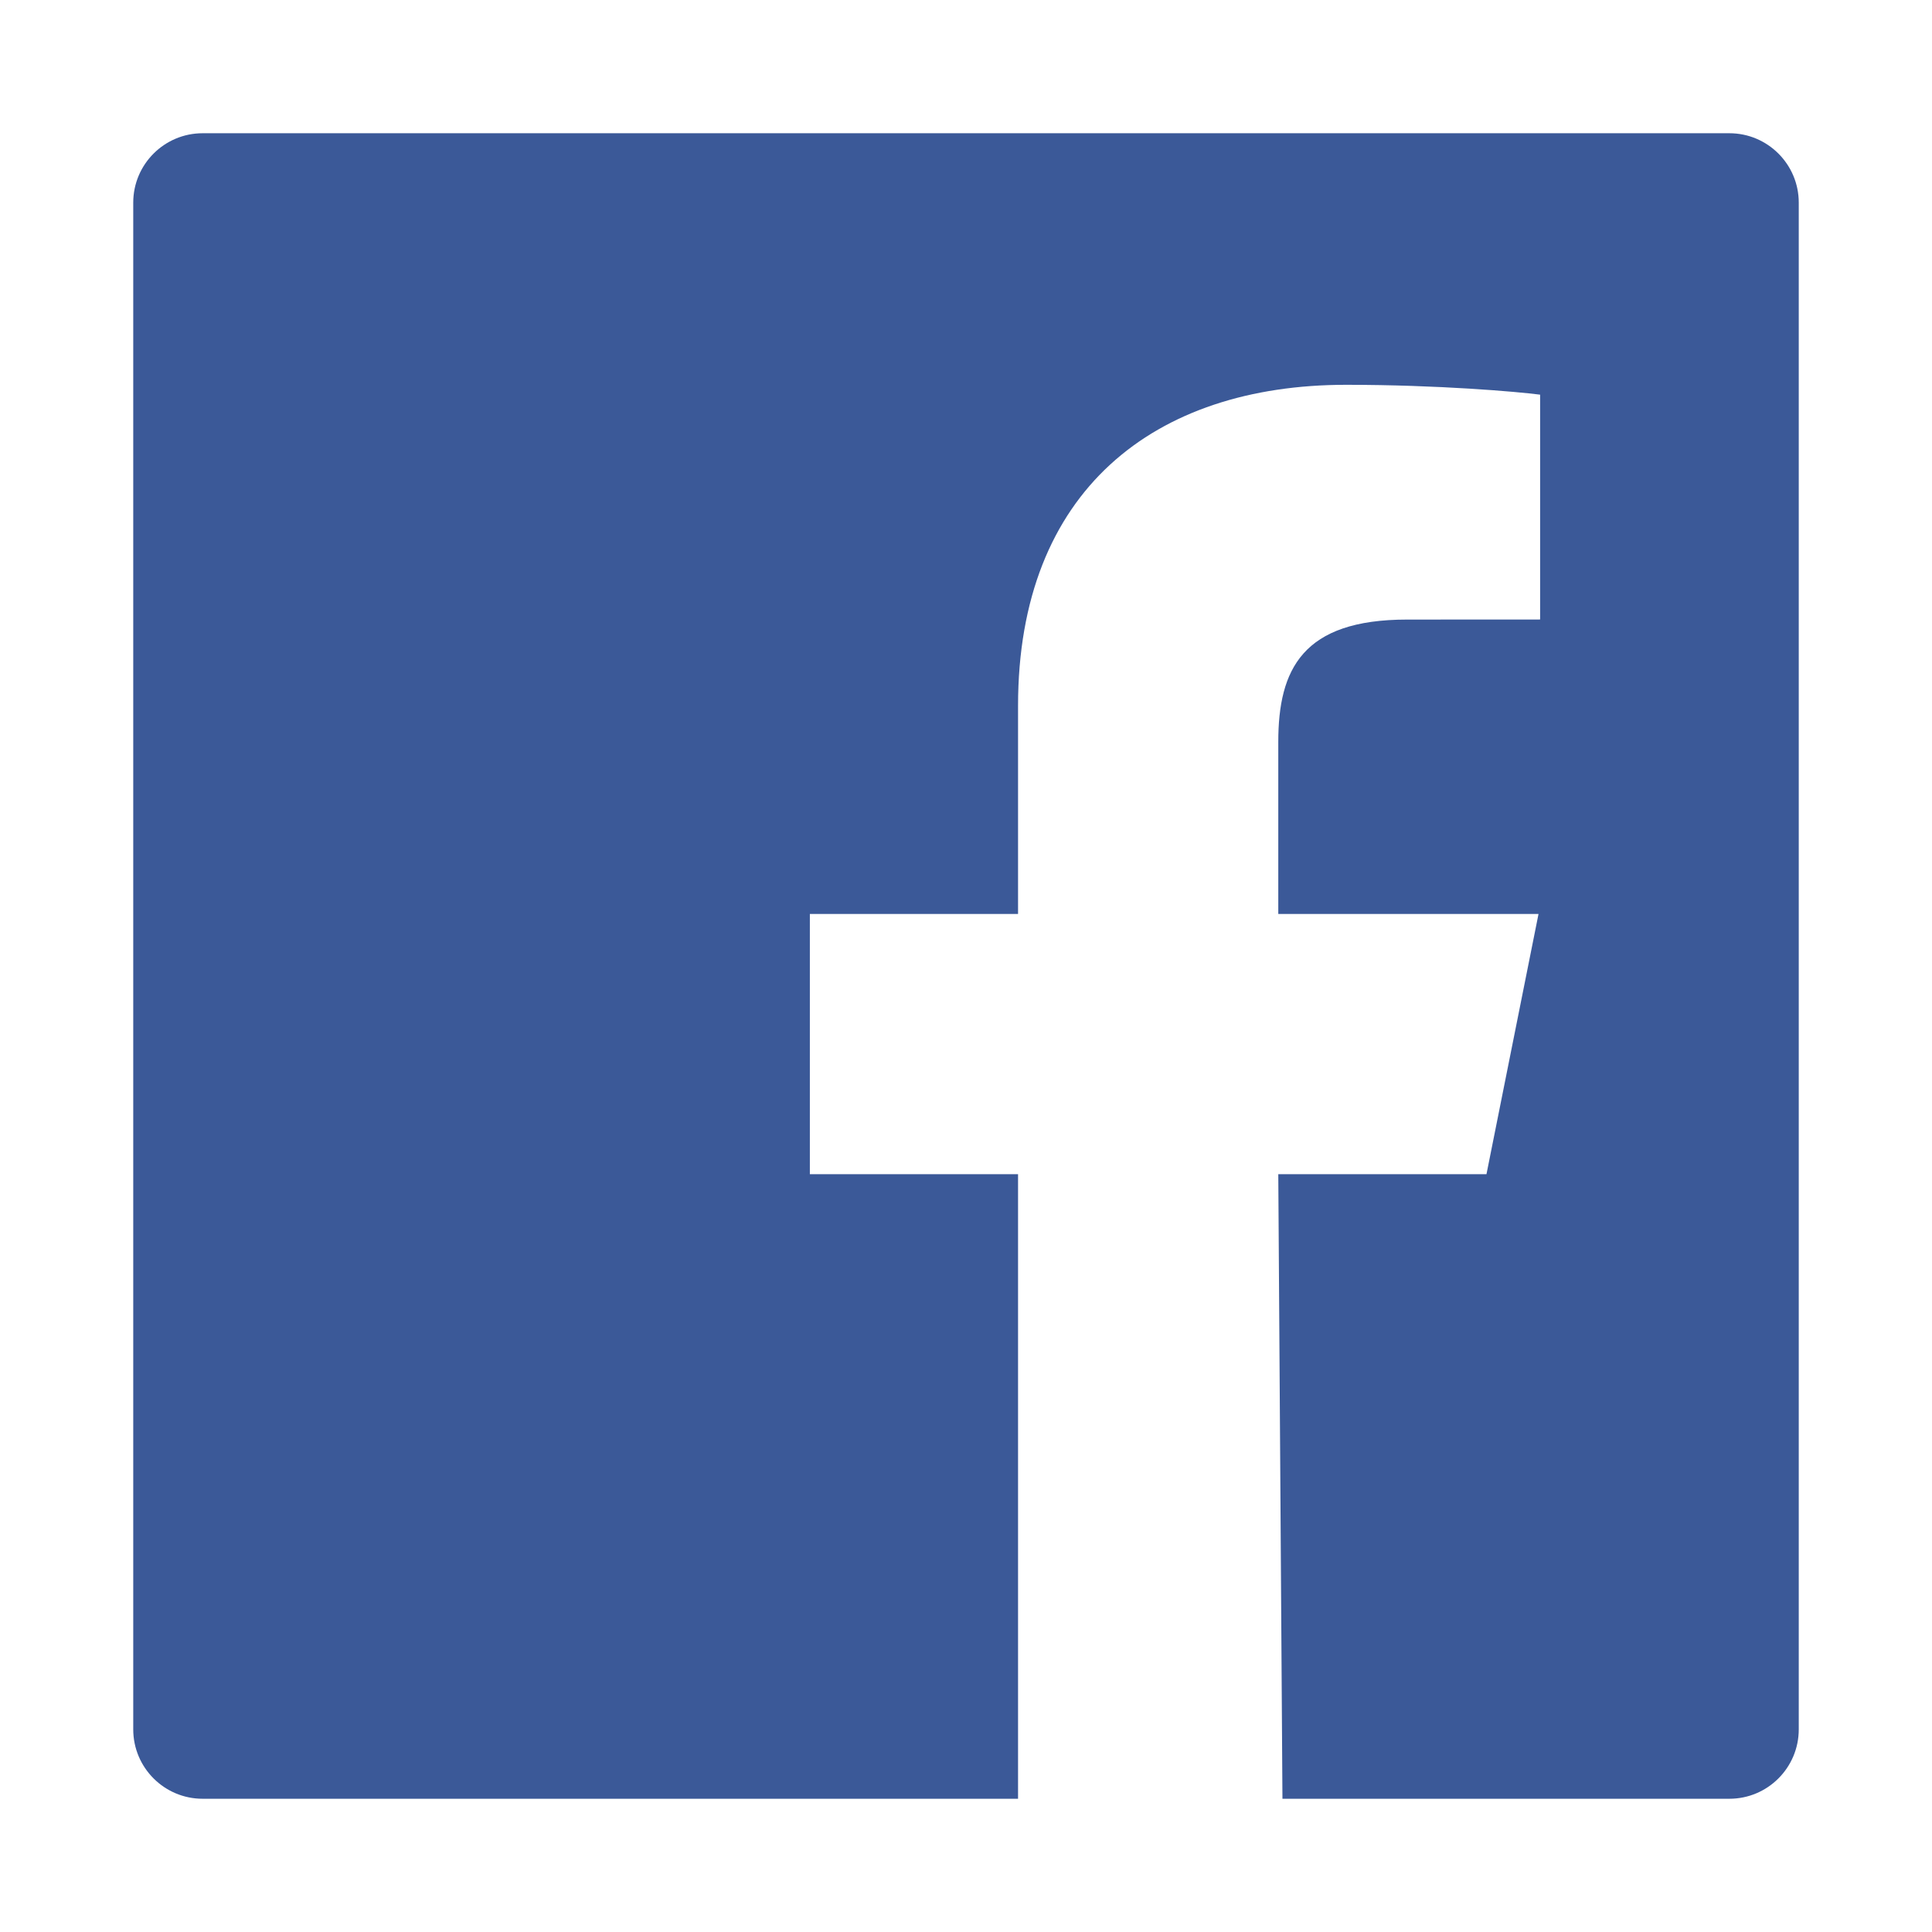
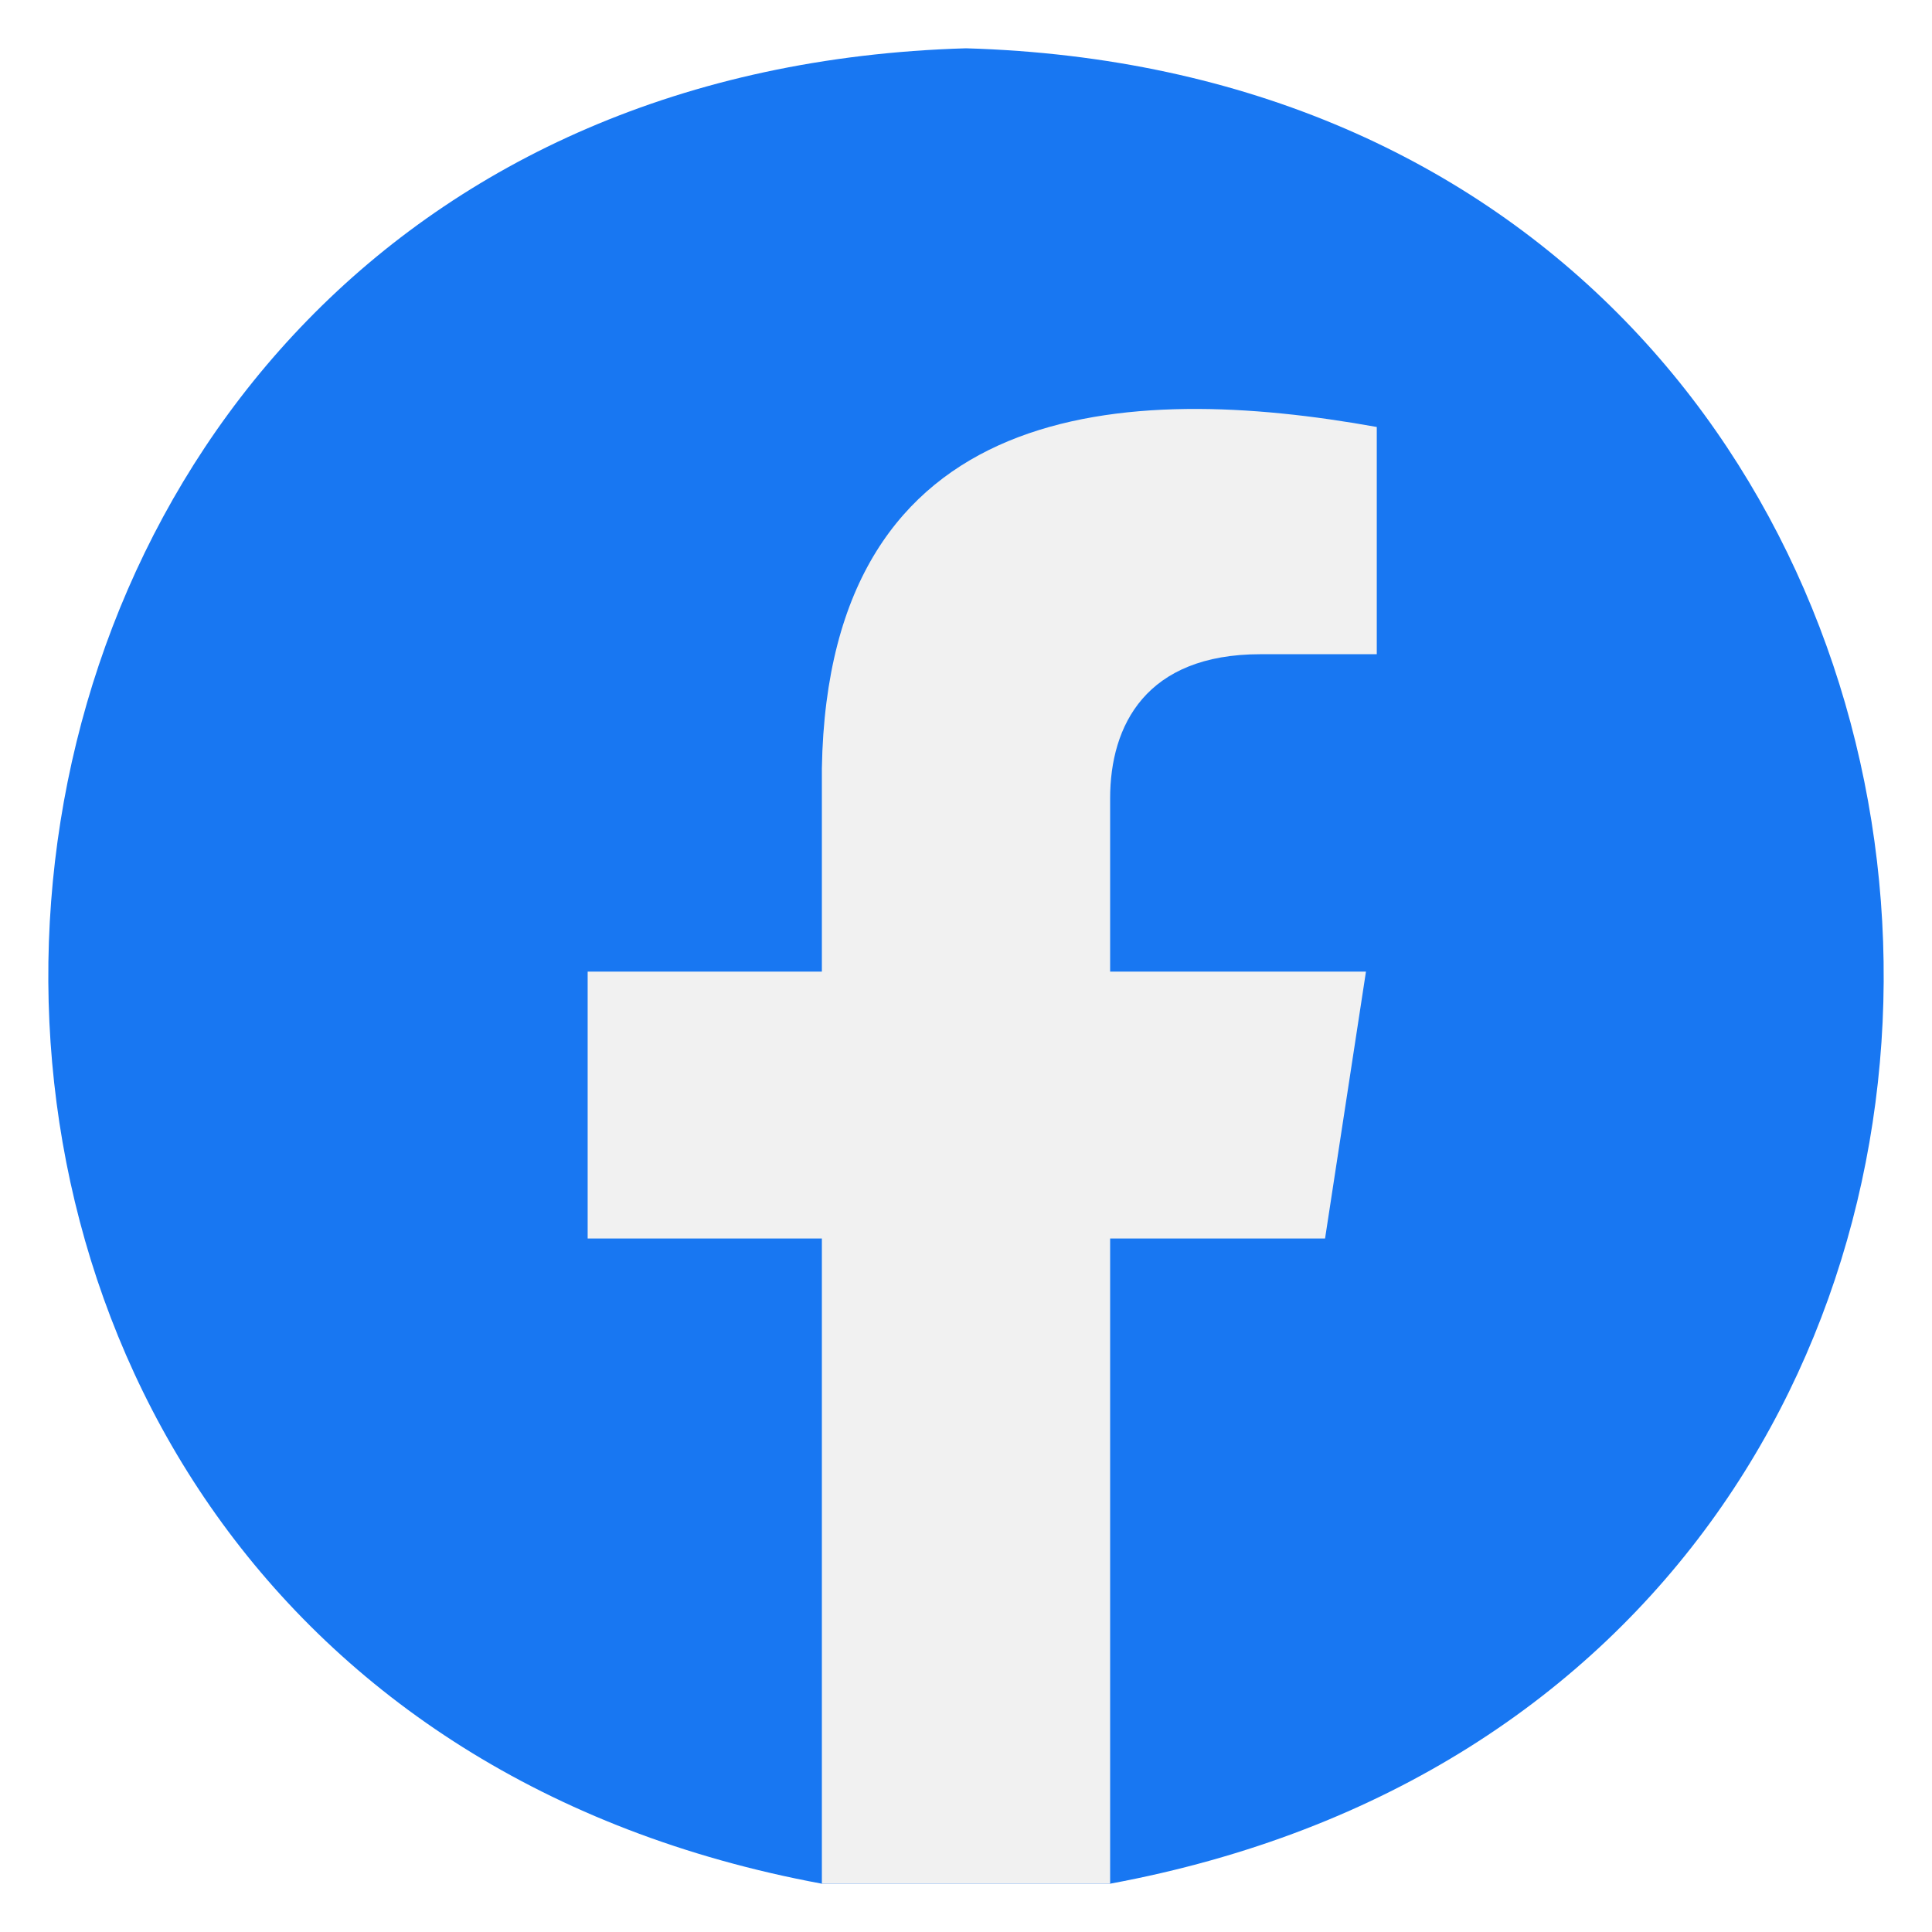
- <svg xmlns="http://www.w3.org/2000/svg" width="800px" height="800px" viewBox="-1.92 -1.92 27.84 27.84" fill="#000000">
-   <g id="SVGRepo_bgCarrier" stroke-width="0" />
-   <g id="SVGRepo_tracerCarrier" stroke-linecap="round" stroke-linejoin="round" />
-   <g id="SVGRepo_iconCarrier">
-     <path fill="#3B5998" fill-rule="evenodd" d="M23,0 L1,0 C0.448,0 0,0.448 0,1 L0,23 C0,23.552 0.448,24 1,24 L12.75,24 L12.75,15 L9.75,15 L9.75,11.25 L12.75,11.25 L12.75,8.25 C12.75,5.15 14.713,3.625 17.478,3.625 C18.802,3.625 19.941,3.724 20.273,3.767 L20.273,7.007 L18.355,7.008 C16.851,7.008 16.5,7.723 16.5,8.771 L16.5,11.25 L20.25,11.25 L19.5,15 L16.5,15 L16.56,24 L23,24 C23.552,24 24,23.552 24,23 L24,1 C24,0.448 23.552,0 23,0" />
+ <svg xmlns="http://www.w3.org/2000/svg" version="1.1" width="512" height="512" x="0" y="0" viewBox="0 0 100 100" style="enable-background:new 0 0 512 512" xml:space="preserve" class="">
+   <g>
+     <path fill="#1877f2" d="M50 2.5c-58.892 1.725-64.898 84.363-7.46 95h14.92c57.451-10.647 51.419-93.281-7.46-95z" opacity="1" data-original="#1877f2" class="" />
+     <path fill="#f1f1f1" d="M57.46 64.104h11.125l2.117-13.814H57.46v-8.965c0-3.779 1.85-7.463 7.781-7.463h6.021V22.101c-12.894-2.323-28.385-1.616-28.722 17.66V50.29H30.417v13.814H42.54V97.5h14.92z" opacity="1" data-original="#f1f1f1" />
  </g>
</svg>
